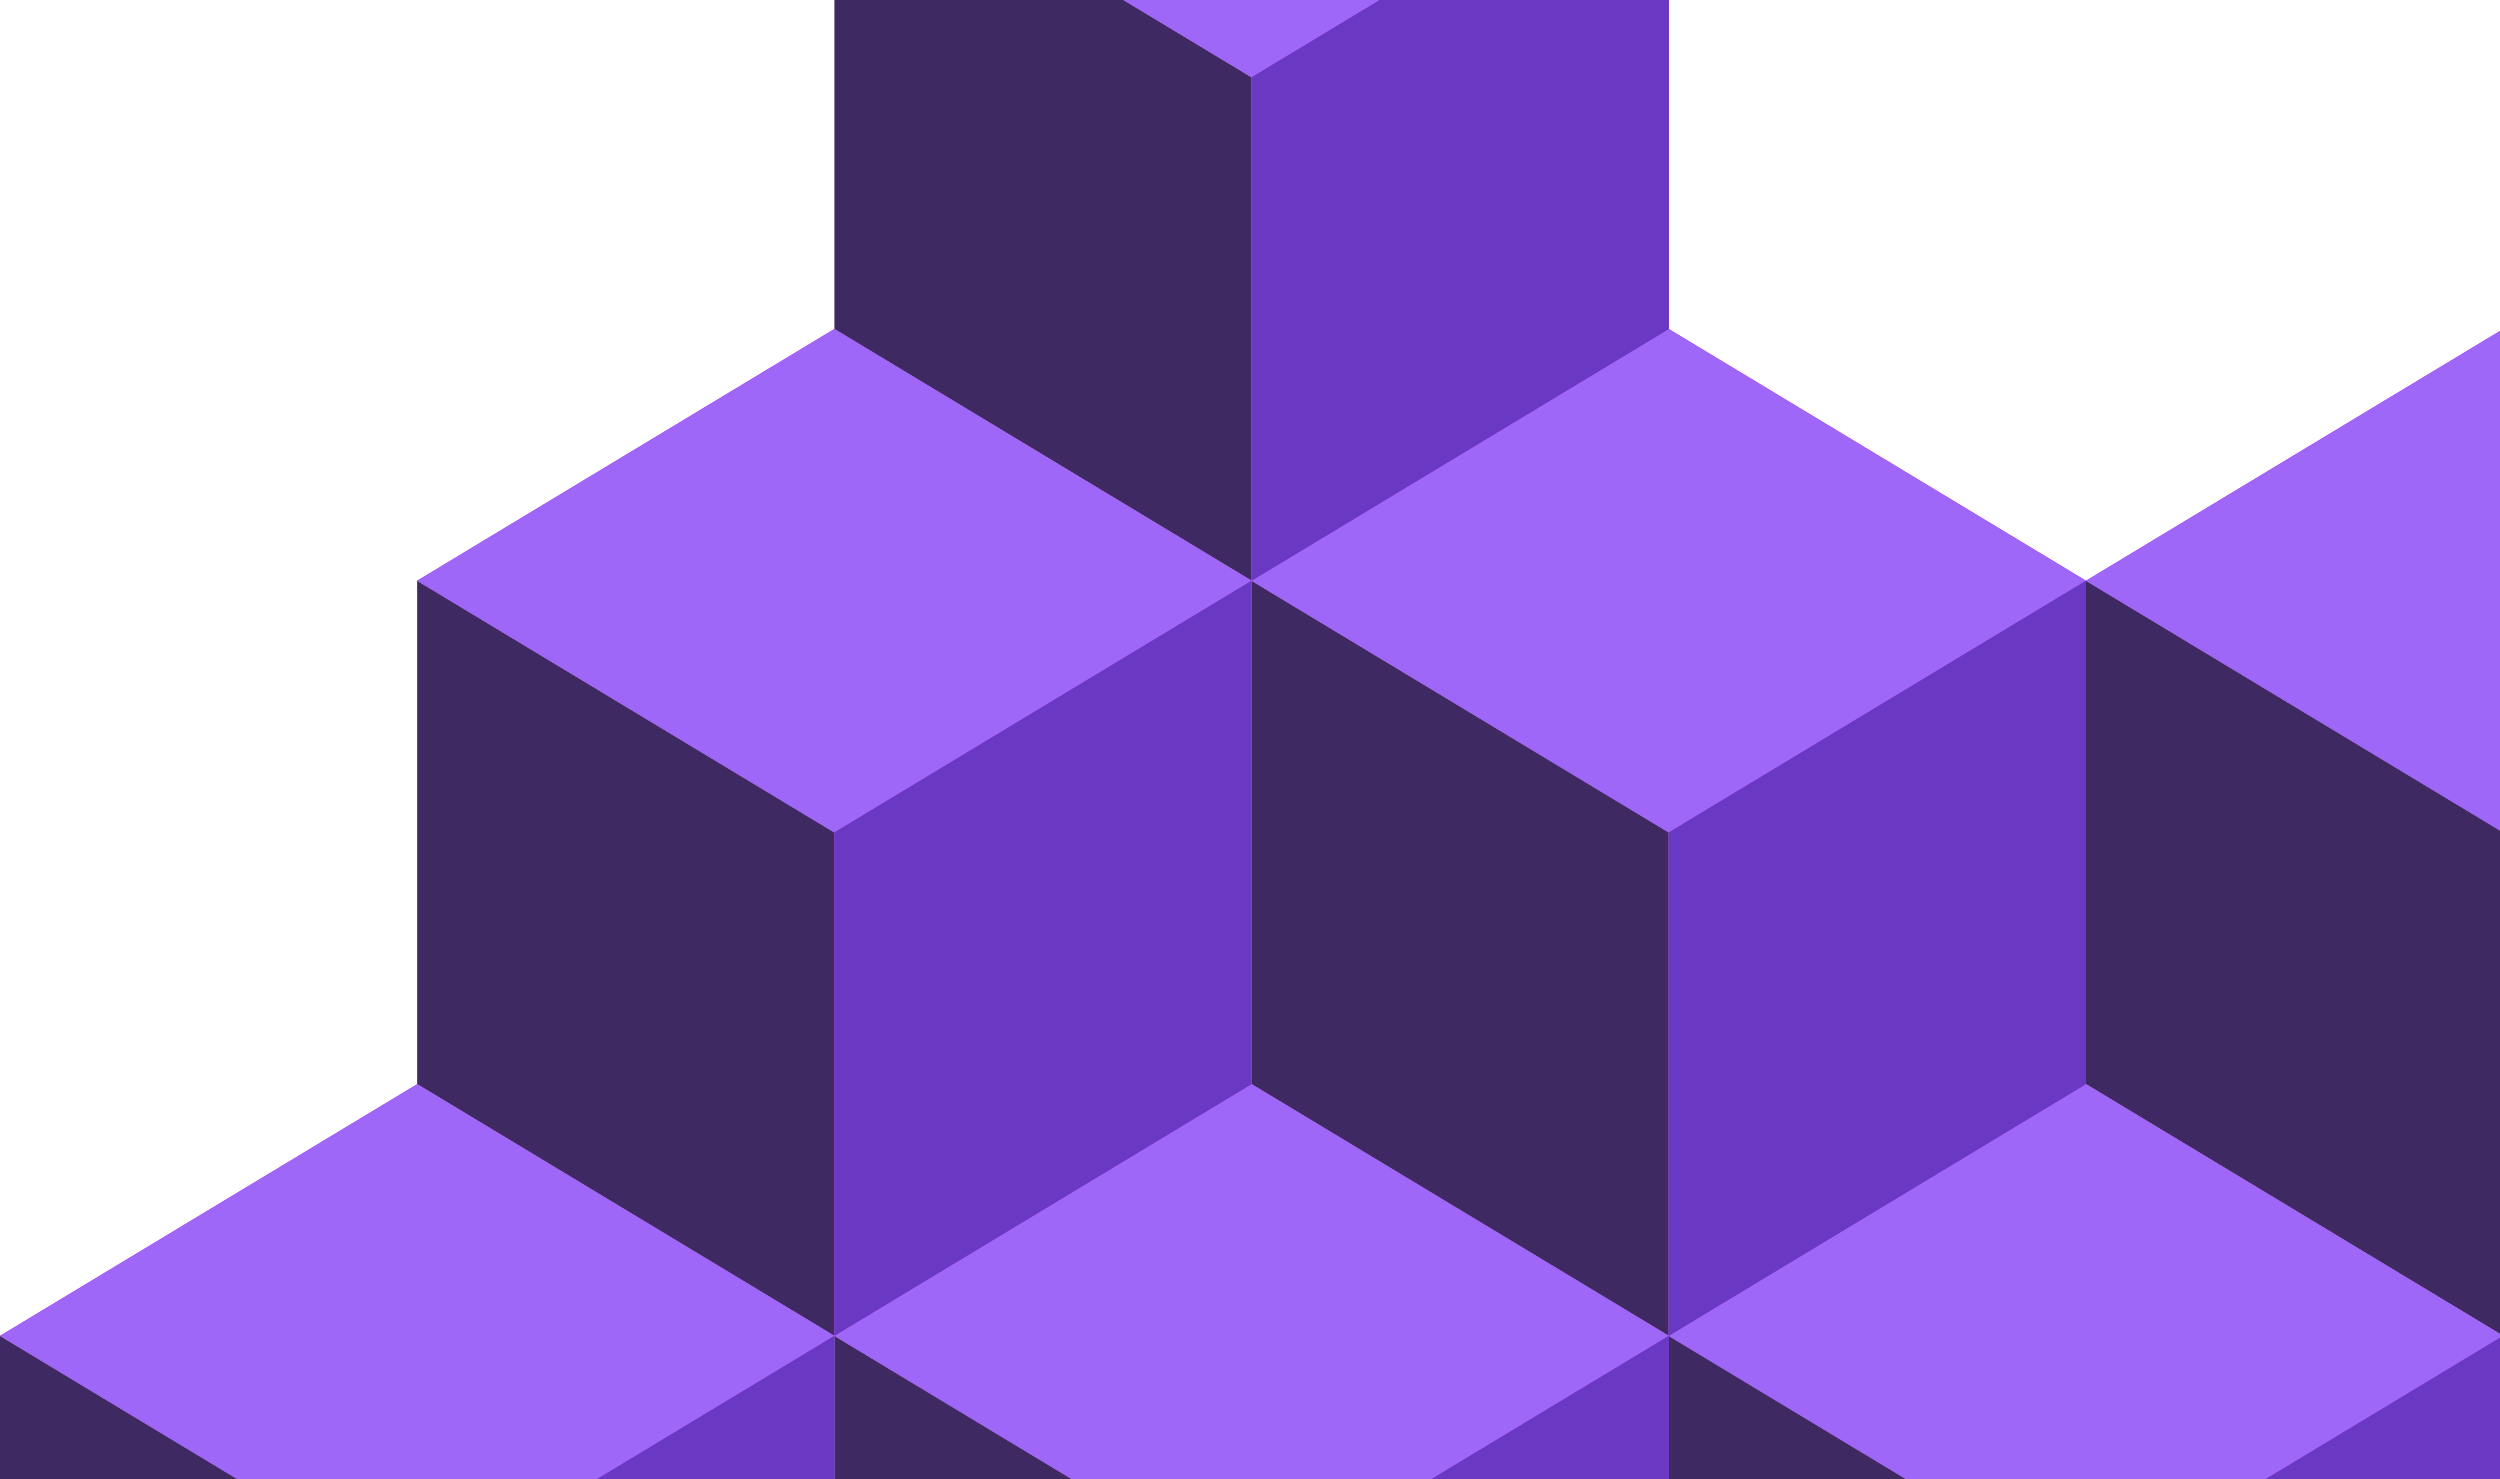
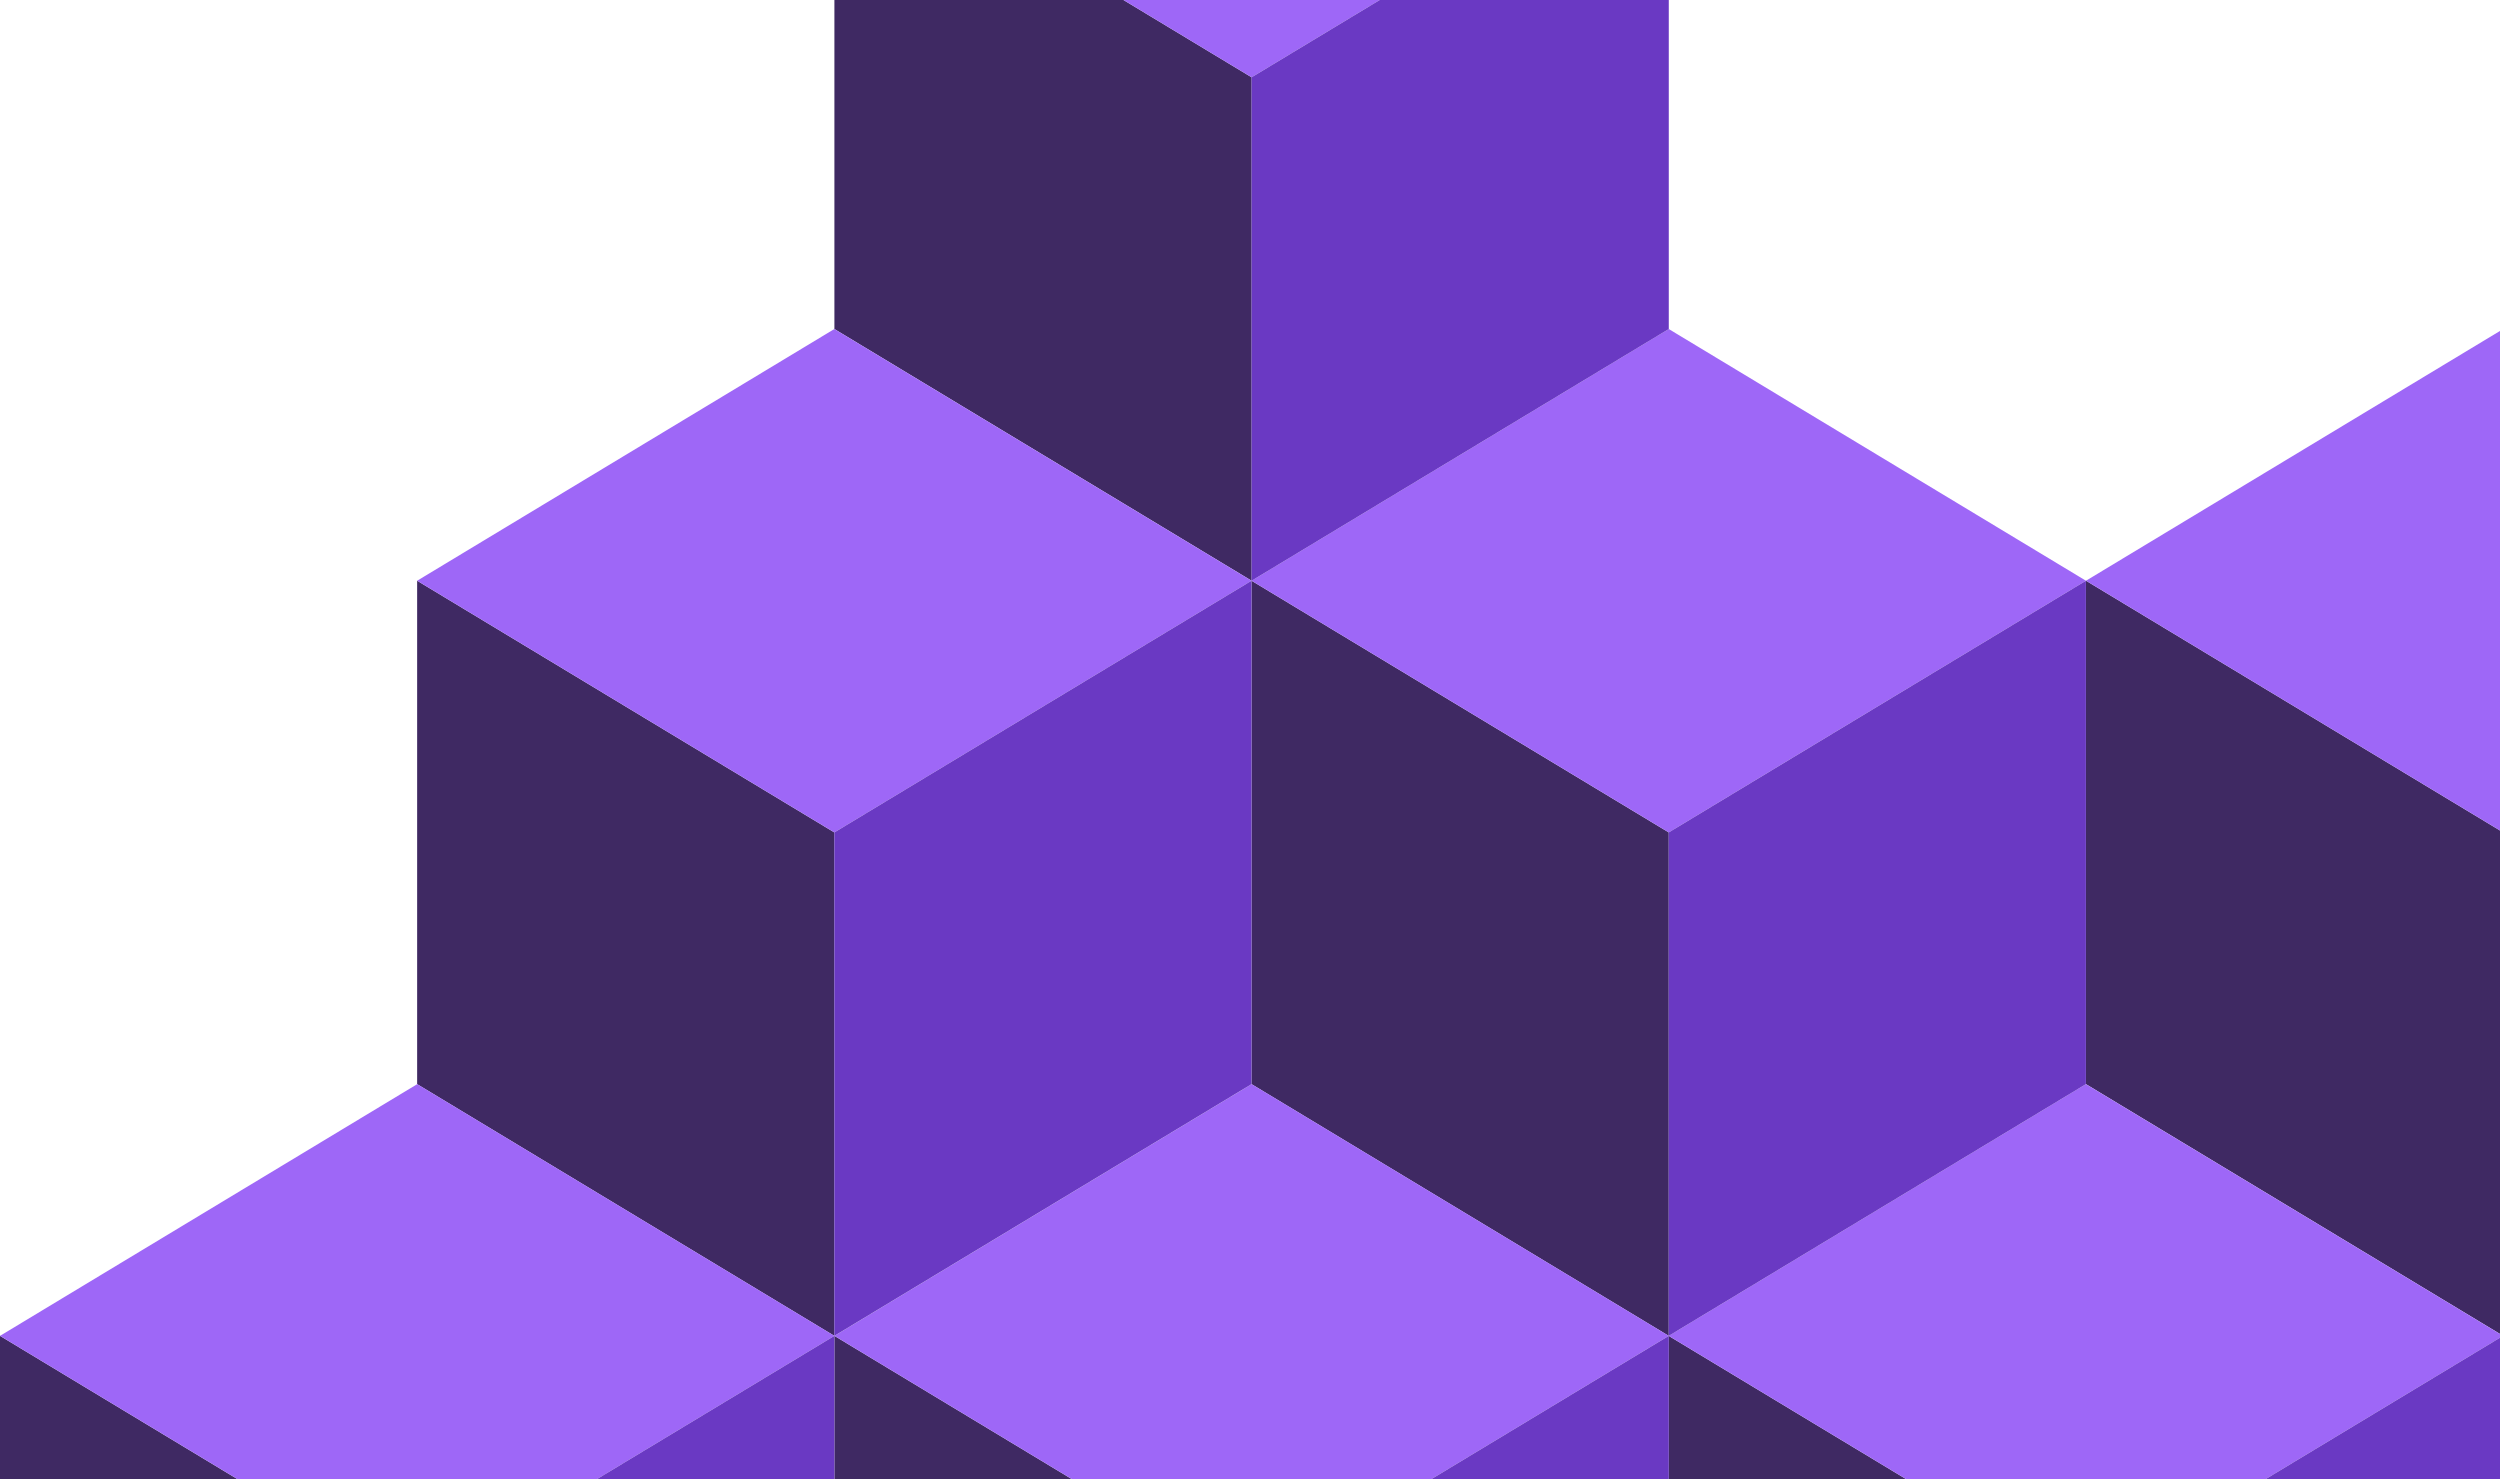
<svg xmlns="http://www.w3.org/2000/svg" width="470" height="278" viewBox="0 0 470 278" fill="none">
-   <path d="M0 251.143L78.434 203.821L156.868 251.143L78.434 298.464L0 251.143Z" fill="#C505FF" />
  <path d="M0 251.143L78.434 298.464V393.107L0 345.785V251.143Z" fill="#3F2963" />
-   <path d="M78.43 298.464L156.864 251.143V345.785L78.43 393.107V298.464Z" fill="#8E00CB" />
-   <path d="M156.867 251.142L235.301 203.82L313.735 251.142L235.301 298.463L156.867 251.142Z" fill="#C505FF" />
  <path d="M156.867 251.143L235.301 298.464V393.107L156.867 345.785V251.143Z" fill="#3F2963" />
-   <path d="M235.297 298.464L313.731 251.143V345.785L235.297 393.107V298.464Z" fill="#8E00CB" />
-   <path d="M313.711 251.142L392.145 203.82L470.579 251.142L392.145 298.463L313.711 251.142Z" fill="#C505FF" />
  <path d="M313.711 251.143L392.145 298.464V393.107L313.711 345.785V251.143Z" fill="#3F2963" />
-   <path d="M392.141 298.464L470.575 251.143V345.785L392.141 393.107V298.464Z" fill="#8E00CB" />
-   <path d="M235.289 109.178L313.723 61.856L392.157 109.178L313.723 156.499L235.289 109.178Z" fill="#C505FF" />
  <path d="M235.289 109.178L313.723 156.499V251.142L235.289 203.821V109.178Z" fill="#3F2963" />
-   <path d="M313.719 156.499L392.153 109.178V203.821L313.719 251.142V156.499Z" fill="#8E00CB" />
-   <path d="M78.422 109.178L156.856 61.856L235.29 109.178L156.856 156.499L78.422 109.178Z" fill="#C505FF" />
  <path d="M78.422 109.178L156.856 156.499V251.142L78.422 203.821V109.178Z" fill="#3F2963" />
-   <path d="M156.852 156.499L235.286 109.178V203.821L156.852 251.142V156.499Z" fill="#8E00CB" />
-   <path d="M156.867 -32.786L235.301 -80.107L313.735 -32.786L235.301 14.535L156.867 -32.786Z" fill="#C505FF" />
  <path d="M156.867 -32.786L235.301 14.535V109.178L156.867 61.857V-32.786Z" fill="#3F2963" />
-   <path d="M235.297 14.535L313.731 -32.786V61.857L235.297 109.178V14.535Z" fill="#8E00CB" />
-   <path d="M392.164 109.178L470.598 61.856L549.032 109.178L470.598 156.499L392.164 109.178Z" fill="#C505FF" />
  <path d="M392.164 109.178L470.598 156.499V251.142L392.164 203.821V109.178Z" fill="#3F2963" />
  <path d="M392.164 109.178L470.598 61.856L549.032 109.178L470.598 156.499L392.164 109.178Z" fill="#9E67F7" />
  <path d="M313.711 251.142L392.145 203.82L470.579 251.142L392.145 298.463L313.711 251.142Z" fill="#9E67F7" />
  <path d="M392.141 298.464L470.575 251.143V345.785L392.141 393.107V298.464Z" fill="#6A39C3" />
  <path d="M156.867 251.142L235.301 203.82L313.735 251.142L235.301 298.463L156.867 251.142Z" fill="#9E67F7" />
  <path d="M235.297 298.464L313.731 251.143V345.785L235.297 393.107V298.464Z" fill="#6A39C3" />
  <path d="M235.289 109.178L313.723 61.856L392.157 109.178L313.723 156.499L235.289 109.178Z" fill="#9E67F7" />
  <path d="M313.719 156.499L392.153 109.178V203.821L313.719 251.142V156.499Z" fill="#6A39C3" />
  <path d="M156.867 -32.786L235.301 -80.107L313.735 -32.786L235.301 14.535L156.867 -32.786Z" fill="#9E67F7" />
  <path d="M235.297 14.535L313.731 -32.786V61.857L235.297 109.178V14.535Z" fill="#6A39C3" />
  <path d="M78.422 109.178L156.856 61.856L235.29 109.178L156.856 156.499L78.422 109.178Z" fill="#9E67F7" />
  <path d="M156.852 156.499L235.286 109.178V203.821L156.852 251.142V156.499Z" fill="#6A39C3" />
  <path d="M0 251.143L78.434 203.821L156.868 251.143L78.434 298.464L0 251.143Z" fill="#9E67F7" />
  <path d="M78.43 298.464L156.864 251.143V345.785L78.43 393.107V298.464Z" fill="#6A39C3" />
</svg>
